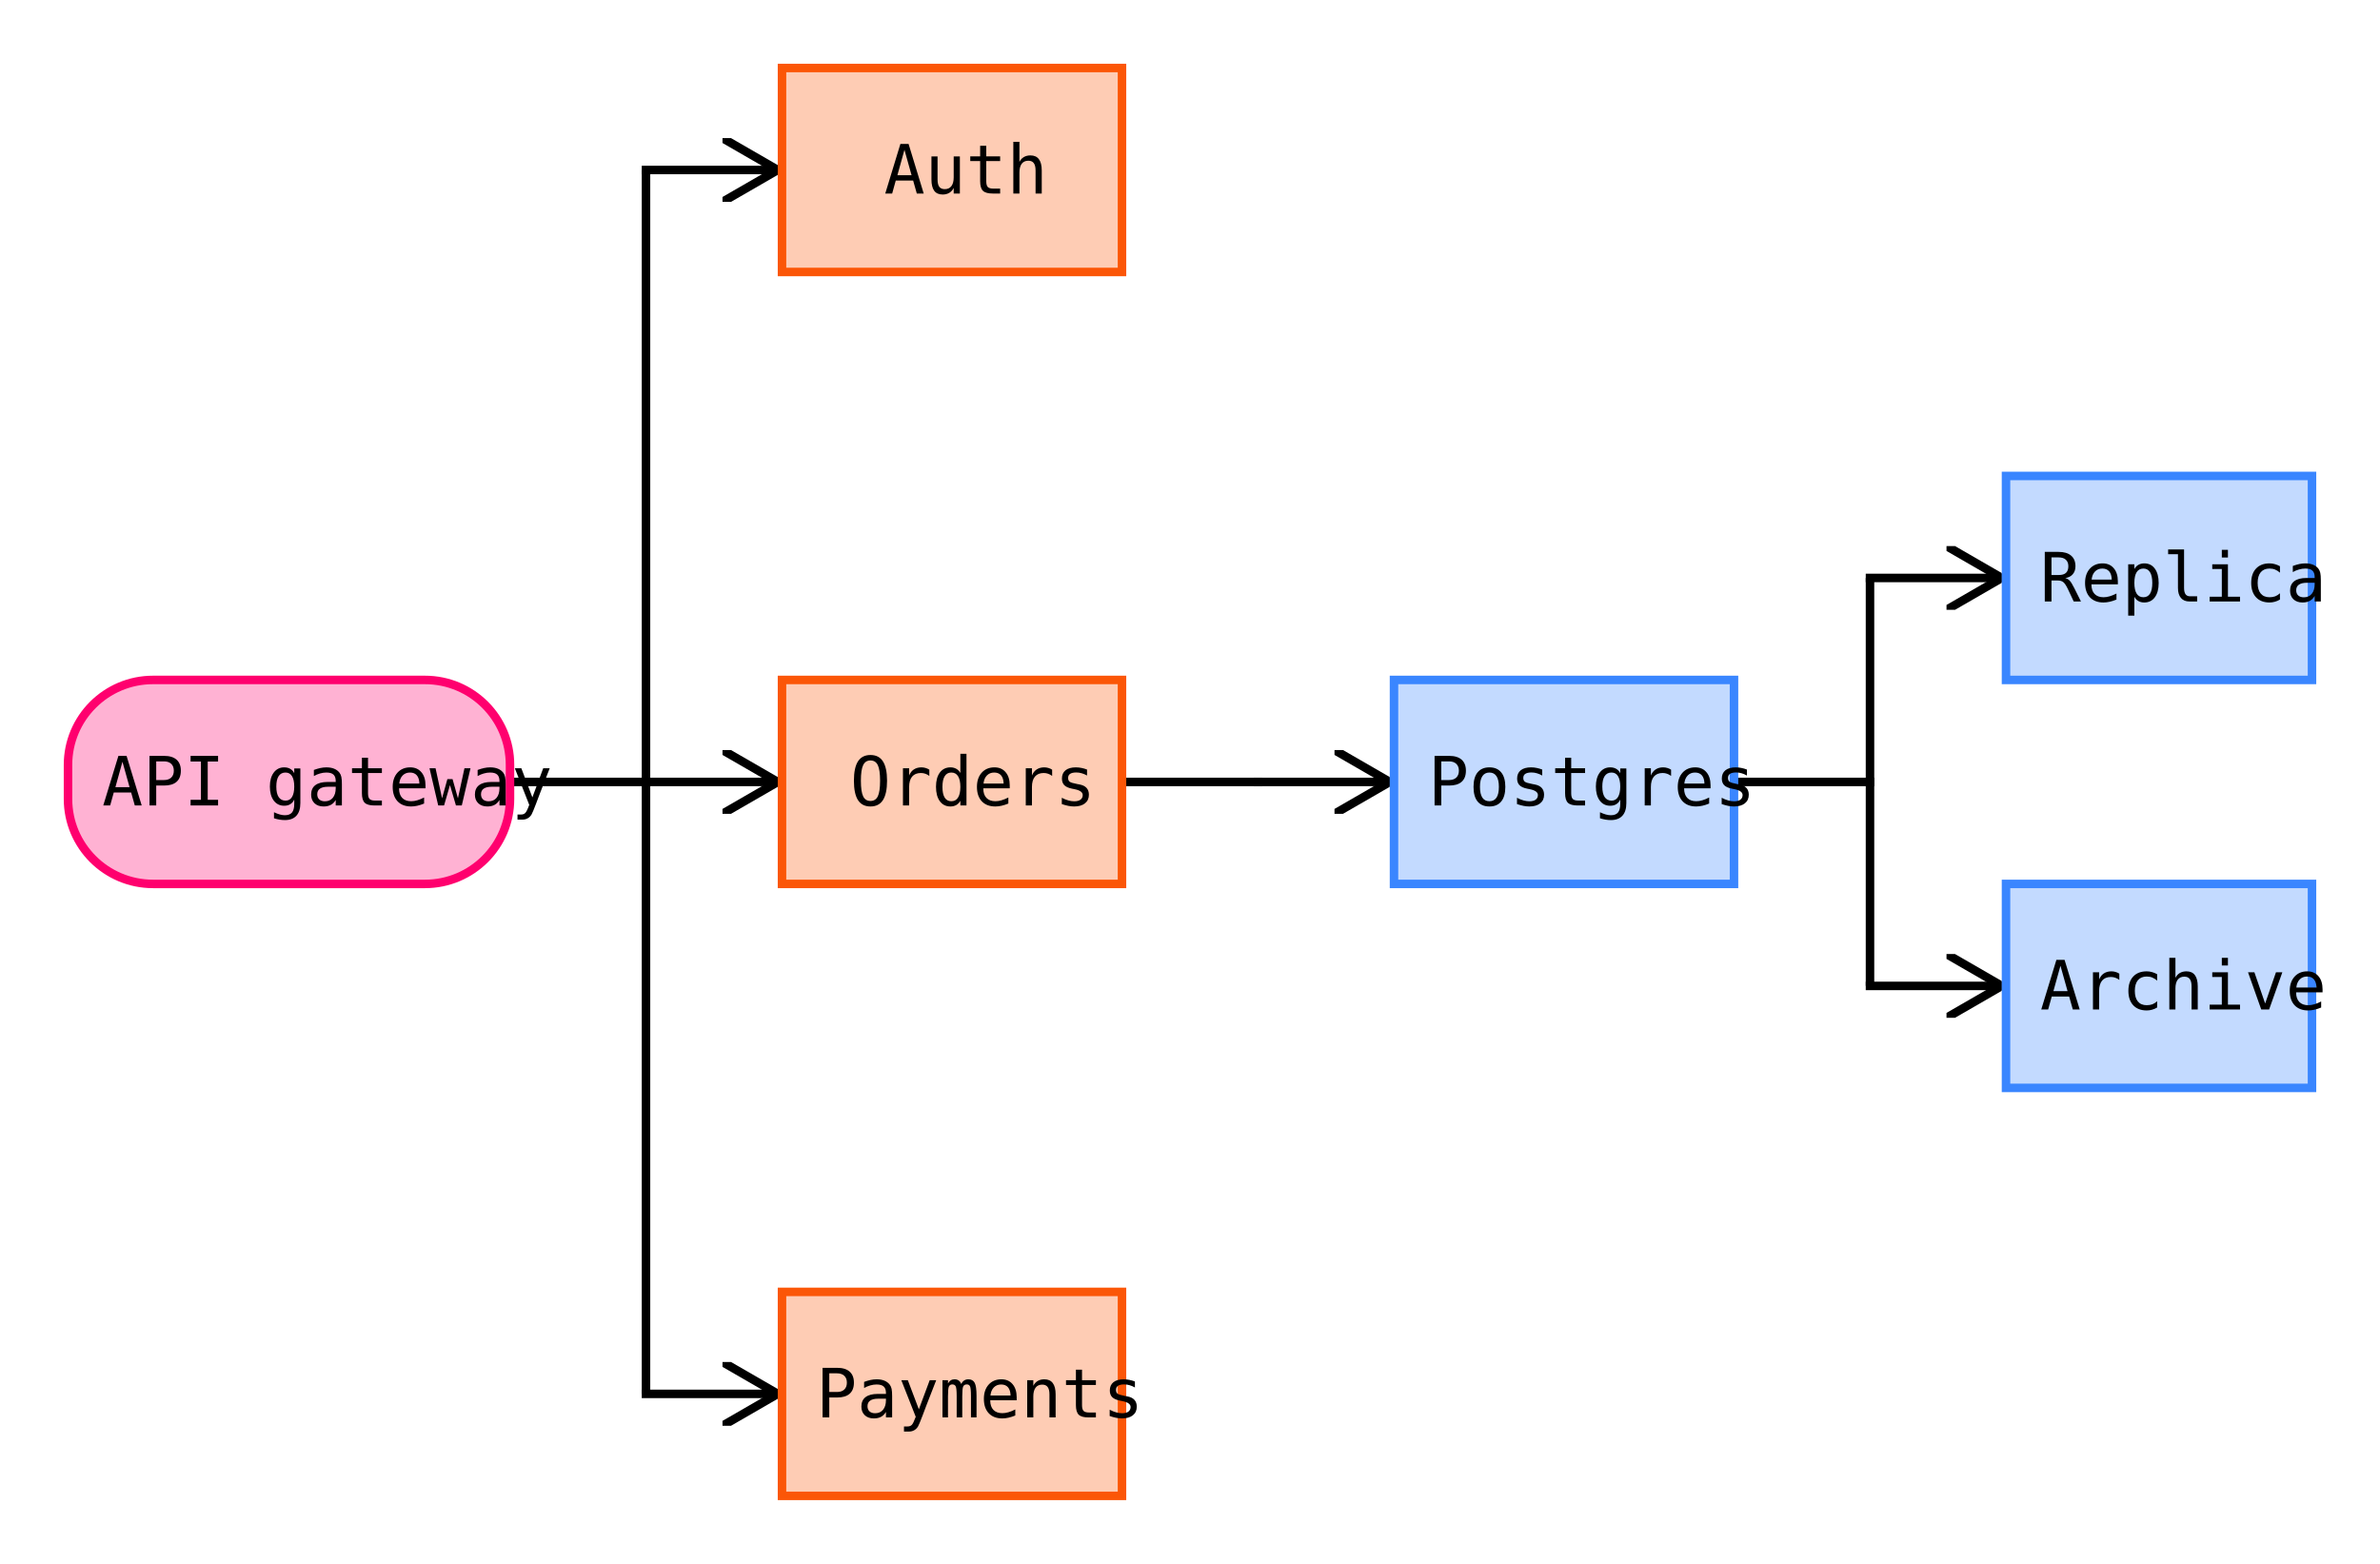
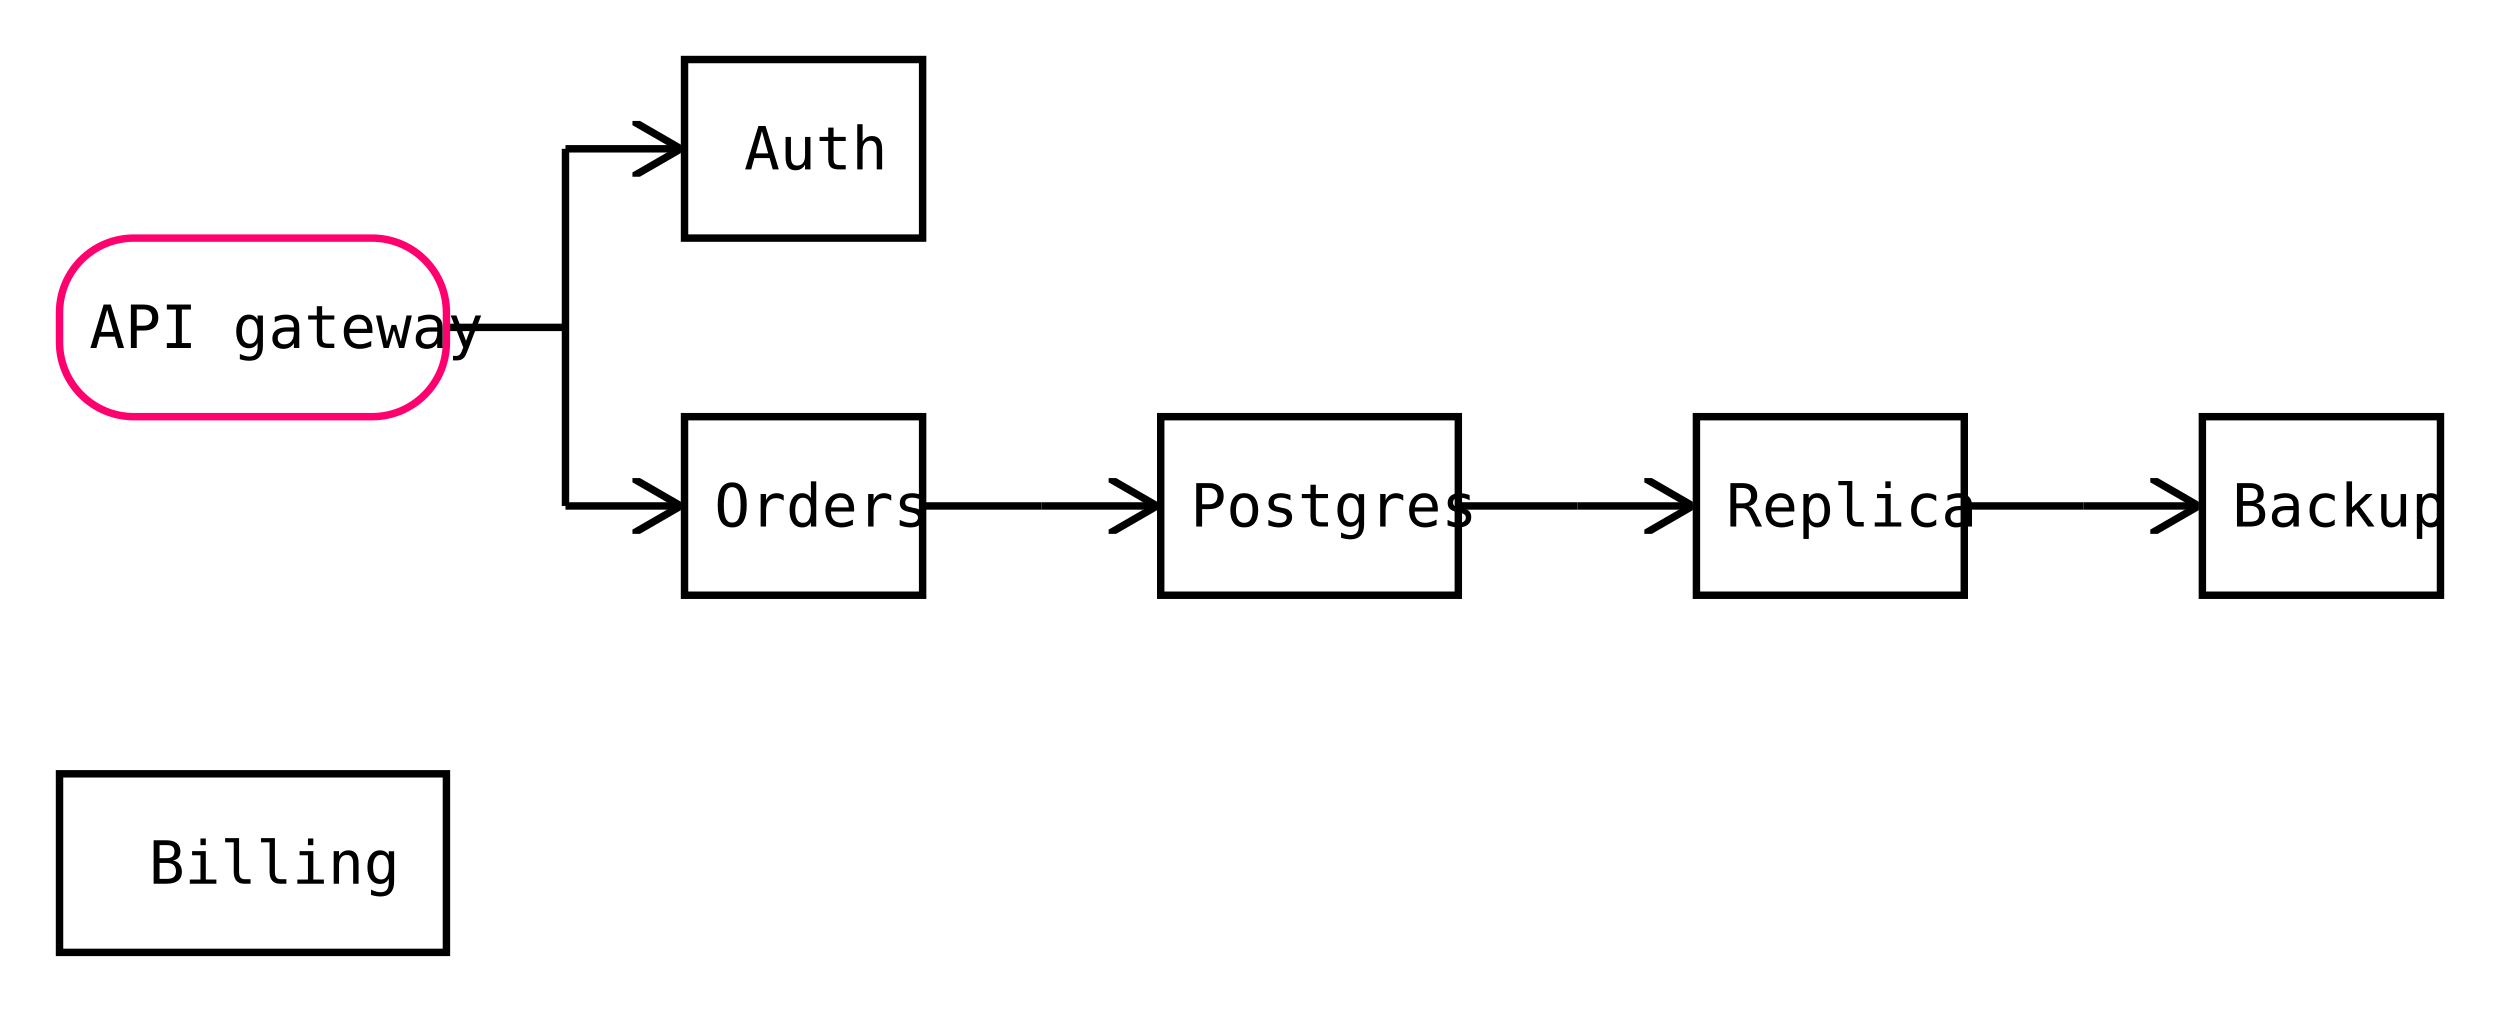
- <svg xmlns="http://www.w3.org/2000/svg" viewBox="-16 -16 560 368">
+ <svg xmlns="http://www.w3.org/2000/svg" viewBox="-16 -16 672 272">
  <defs>
    <marker id="arrowhead" orient="auto" markerUnits="userSpaceOnUse" markerWidth="13" markerHeight="15" refX="13" refY="7.5" viewBox="0 0 13 15">
      <path d="M 13 7.5 L 0.01 0 M 13 7.5 L 0.01 15" stroke="rgb(0,0,0)" stroke-width="2" fill="none" />
    </marker>
  </defs>
-   <path d="M 104 168 L 137 168" stroke="rgb(0,0,0)" stroke-width="2" fill="none" />
-   <path d="M 136 24 L 136 312" stroke="rgb(0,0,0)" stroke-width="2" fill="none" />
-   <path d="M 135 24 L 167 24" marker-end="url(#arrowhead)" stroke="rgb(0,0,0)" stroke-width="2" fill="none" />
-   <path d="M 135 168 L 167 168" marker-end="url(#arrowhead)" stroke="rgb(0,0,0)" stroke-width="2" fill="none" />
-   <path d="M 135 312 L 167 312" marker-end="url(#arrowhead)" stroke="rgb(0,0,0)" stroke-width="2" fill="none" />
-   <path d="M 248 168 L 281 168" stroke="rgb(0,0,0)" stroke-width="2" fill="none" />
-   <path d="M 280 168 L 280 168" stroke="rgb(0,0,0)" stroke-width="2" fill="none" />
-   <path d="M 279 168 L 311 168" marker-end="url(#arrowhead)" stroke="rgb(0,0,0)" stroke-width="2" fill="none" />
-   <path d="M 392 168 L 425 168" stroke="rgb(0,0,0)" stroke-width="2" fill="none" />
-   <path d="M 424 120 L 424 216" stroke="rgb(0,0,0)" stroke-width="2" fill="none" />
-   <path d="M 423 120 L 455 120" marker-end="url(#arrowhead)" stroke="rgb(0,0,0)" stroke-width="2" fill="none" />
-   <path d="M 423 216 L 455 216" marker-end="url(#arrowhead)" stroke="rgb(0,0,0)" stroke-width="2" fill="none" />
-   <rect x="0" y="144" width="104" height="48" stroke="rgb(255,0,110)" stroke-width="2" rx="20" fill="rgb(255,0,110)" fill-opacity="0.302" />
-   <rect x="168" y="0" width="80" height="48" stroke="rgb(251,86,7)" stroke-width="2" fill="rgb(251,86,7)" fill-opacity="0.302" />
-   <rect x="168" y="144" width="80" height="48" stroke="rgb(251,86,7)" stroke-width="2" fill="rgb(251,86,7)" fill-opacity="0.302" />
-   <rect x="312" y="144" width="80" height="48" stroke="rgb(58,134,255)" stroke-width="2" fill="rgb(58,134,255)" fill-opacity="0.302" />
-   <rect x="456" y="96" width="72" height="48" stroke="rgb(58,134,255)" stroke-width="2" fill="rgb(58,134,255)" fill-opacity="0.302" />
-   <rect x="456" y="192" width="72" height="48" stroke="rgb(58,134,255)" stroke-width="2" fill="rgb(58,134,255)" fill-opacity="0.302" />
-   <rect x="168" y="288" width="80" height="48" stroke="rgb(251,86,7)" stroke-width="2" fill="rgb(251,86,7)" fill-opacity="0.302" />
-   <text font-family="monospace" font-size="16" text-anchor="start" dominant-baseline="central" x="8" y="168" textLength="88" lengthAdjust="spacingAndGlyphs" fill="rgb(0,0,0)">API gateway</text>
-   <text font-family="monospace" font-size="16" text-anchor="start" dominant-baseline="central" x="192" y="24" textLength="32" lengthAdjust="spacingAndGlyphs" fill="rgb(0,0,0)">Auth</text>
-   <text font-family="monospace" font-size="16" text-anchor="start" dominant-baseline="central" x="184" y="168" textLength="48" lengthAdjust="spacingAndGlyphs" fill="rgb(0,0,0)">Orders</text>
-   <text font-family="monospace" font-size="16" text-anchor="start" dominant-baseline="central" x="320" y="168" textLength="64" lengthAdjust="spacingAndGlyphs" fill="rgb(0,0,0)">Postgres</text>
-   <text font-family="monospace" font-size="16" text-anchor="start" dominant-baseline="central" x="464" y="120" textLength="56" lengthAdjust="spacingAndGlyphs" fill="rgb(0,0,0)">Replica</text>
-   <text font-family="monospace" font-size="16" text-anchor="start" dominant-baseline="central" x="464" y="216" textLength="56" lengthAdjust="spacingAndGlyphs" fill="rgb(0,0,0)">Archive</text>
-   <text font-family="monospace" font-size="16" text-anchor="start" dominant-baseline="central" x="176" y="312" textLength="64" lengthAdjust="spacingAndGlyphs" fill="rgb(0,0,0)">Payments</text>
+   <path d="M 104 72 L 136 72" stroke="rgb(0,0,0)" stroke-width="2" fill="none" />
+   <path d="M 136 24 L 136 120" stroke="rgb(0,0,0)" stroke-width="2" fill="none" />
+   <path d="M 136 24 L 167 24" marker-end="url(#arrowhead)" stroke="rgb(0,0,0)" stroke-width="2" fill="none" />
+   <path d="M 136 120 L 167 120" marker-end="url(#arrowhead)" stroke="rgb(0,0,0)" stroke-width="2" fill="none" />
+   <path d="M 232 120 L 264 120" stroke="rgb(0,0,0)" stroke-width="2" fill="none" />
+   <path d="M 264 120 L 264 120" stroke="rgb(0,0,0)" stroke-width="2" fill="none" />
+   <path d="M 264 120 L 295 120" marker-end="url(#arrowhead)" stroke="rgb(0,0,0)" stroke-width="2" fill="none" />
+   <path d="M 376 120 L 408 120" stroke="rgb(0,0,0)" stroke-width="2" fill="none" />
+   <path d="M 408 120 L 408 120" stroke="rgb(0,0,0)" stroke-width="2" fill="none" />
+   <path d="M 408 120 L 439 120" marker-end="url(#arrowhead)" stroke="rgb(0,0,0)" stroke-width="2" fill="none" />
+   <path d="M 512 120 L 544 120" stroke="rgb(0,0,0)" stroke-width="2" fill="none" />
+   <path d="M 544 120 L 544 120" stroke="rgb(0,0,0)" stroke-width="2" fill="none" />
+   <path d="M 544 120 L 575 120" marker-end="url(#arrowhead)" stroke="rgb(0,0,0)" stroke-width="2" fill="none" />
+   <rect x="0" y="48" width="104" height="48" stroke="rgb(255,0,110)" stroke-width="2" rx="20" fill="none" />
+   <rect x="168" y="0" width="64" height="48" stroke="rgb(0,0,0)" stroke-width="2" fill="none" />
+   <rect x="168" y="96" width="64" height="48" stroke="rgb(0,0,0)" stroke-width="2" fill="none" />
+   <rect x="296" y="96" width="80" height="48" stroke="rgb(0,0,0)" stroke-width="2" fill="none" />
+   <rect x="440" y="96" width="72" height="48" stroke="rgb(0,0,0)" stroke-width="2" fill="none" />
+   <rect x="576" y="96" width="64" height="48" stroke="rgb(0,0,0)" stroke-width="2" fill="none" />
+   <rect x="0" y="192" width="104" height="48" stroke="rgb(0,0,0)" stroke-width="2" fill="none" />
+   <text font-family="monospace" font-size="16" text-anchor="start" dominant-baseline="central" x="8" y="72" textLength="88" lengthAdjust="spacingAndGlyphs" fill="rgb(0,0,0)">API gateway</text>
+   <text font-family="monospace" font-size="16" text-anchor="start" dominant-baseline="central" x="184" y="24" textLength="32" lengthAdjust="spacingAndGlyphs" fill="rgb(0,0,0)">Auth</text>
+   <text font-family="monospace" font-size="16" text-anchor="start" dominant-baseline="central" x="176" y="120" textLength="48" lengthAdjust="spacingAndGlyphs" fill="rgb(0,0,0)">Orders</text>
+   <text font-family="monospace" font-size="16" text-anchor="start" dominant-baseline="central" x="304" y="120" textLength="64" lengthAdjust="spacingAndGlyphs" fill="rgb(0,0,0)">Postgres</text>
+   <text font-family="monospace" font-size="16" text-anchor="start" dominant-baseline="central" x="448" y="120" textLength="56" lengthAdjust="spacingAndGlyphs" fill="rgb(0,0,0)">Replica</text>
+   <text font-family="monospace" font-size="16" text-anchor="start" dominant-baseline="central" x="584" y="120" textLength="48" lengthAdjust="spacingAndGlyphs" fill="rgb(0,0,0)">Backup</text>
+   <text font-family="monospace" font-size="16" text-anchor="start" dominant-baseline="central" x="24" y="216" textLength="56" lengthAdjust="spacingAndGlyphs" fill="rgb(0,0,0)">Billing</text>
</svg>
